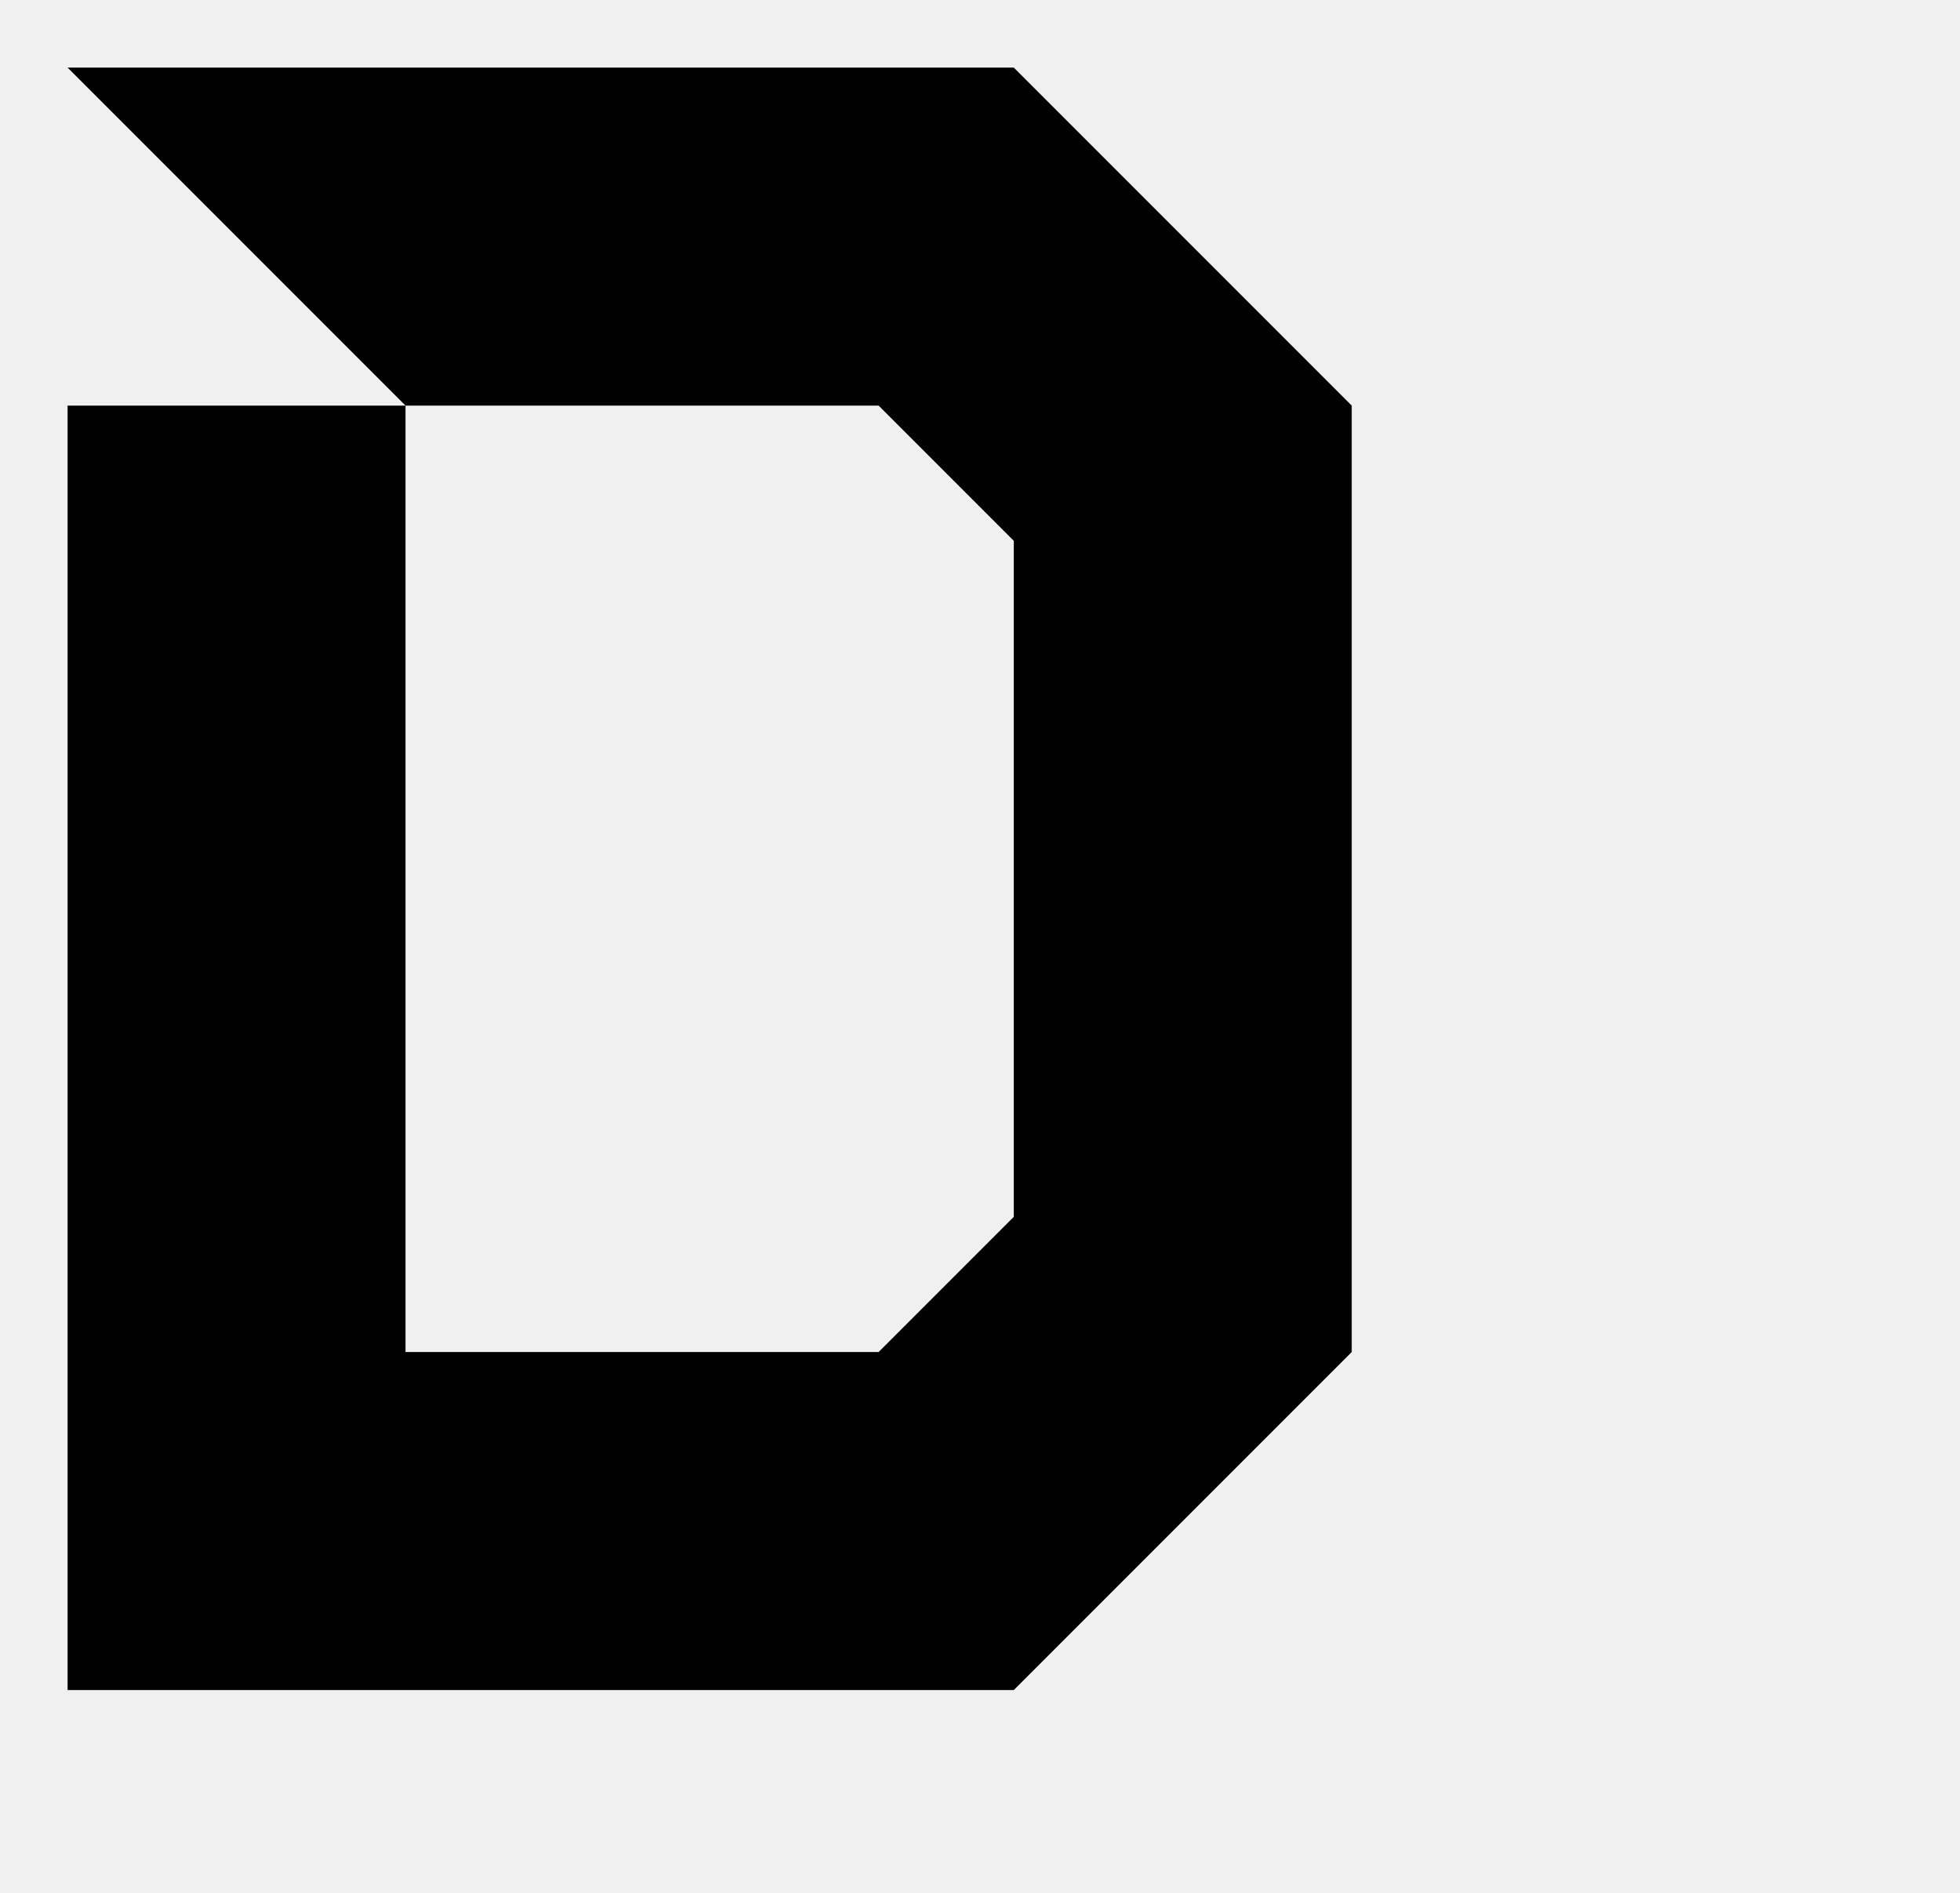
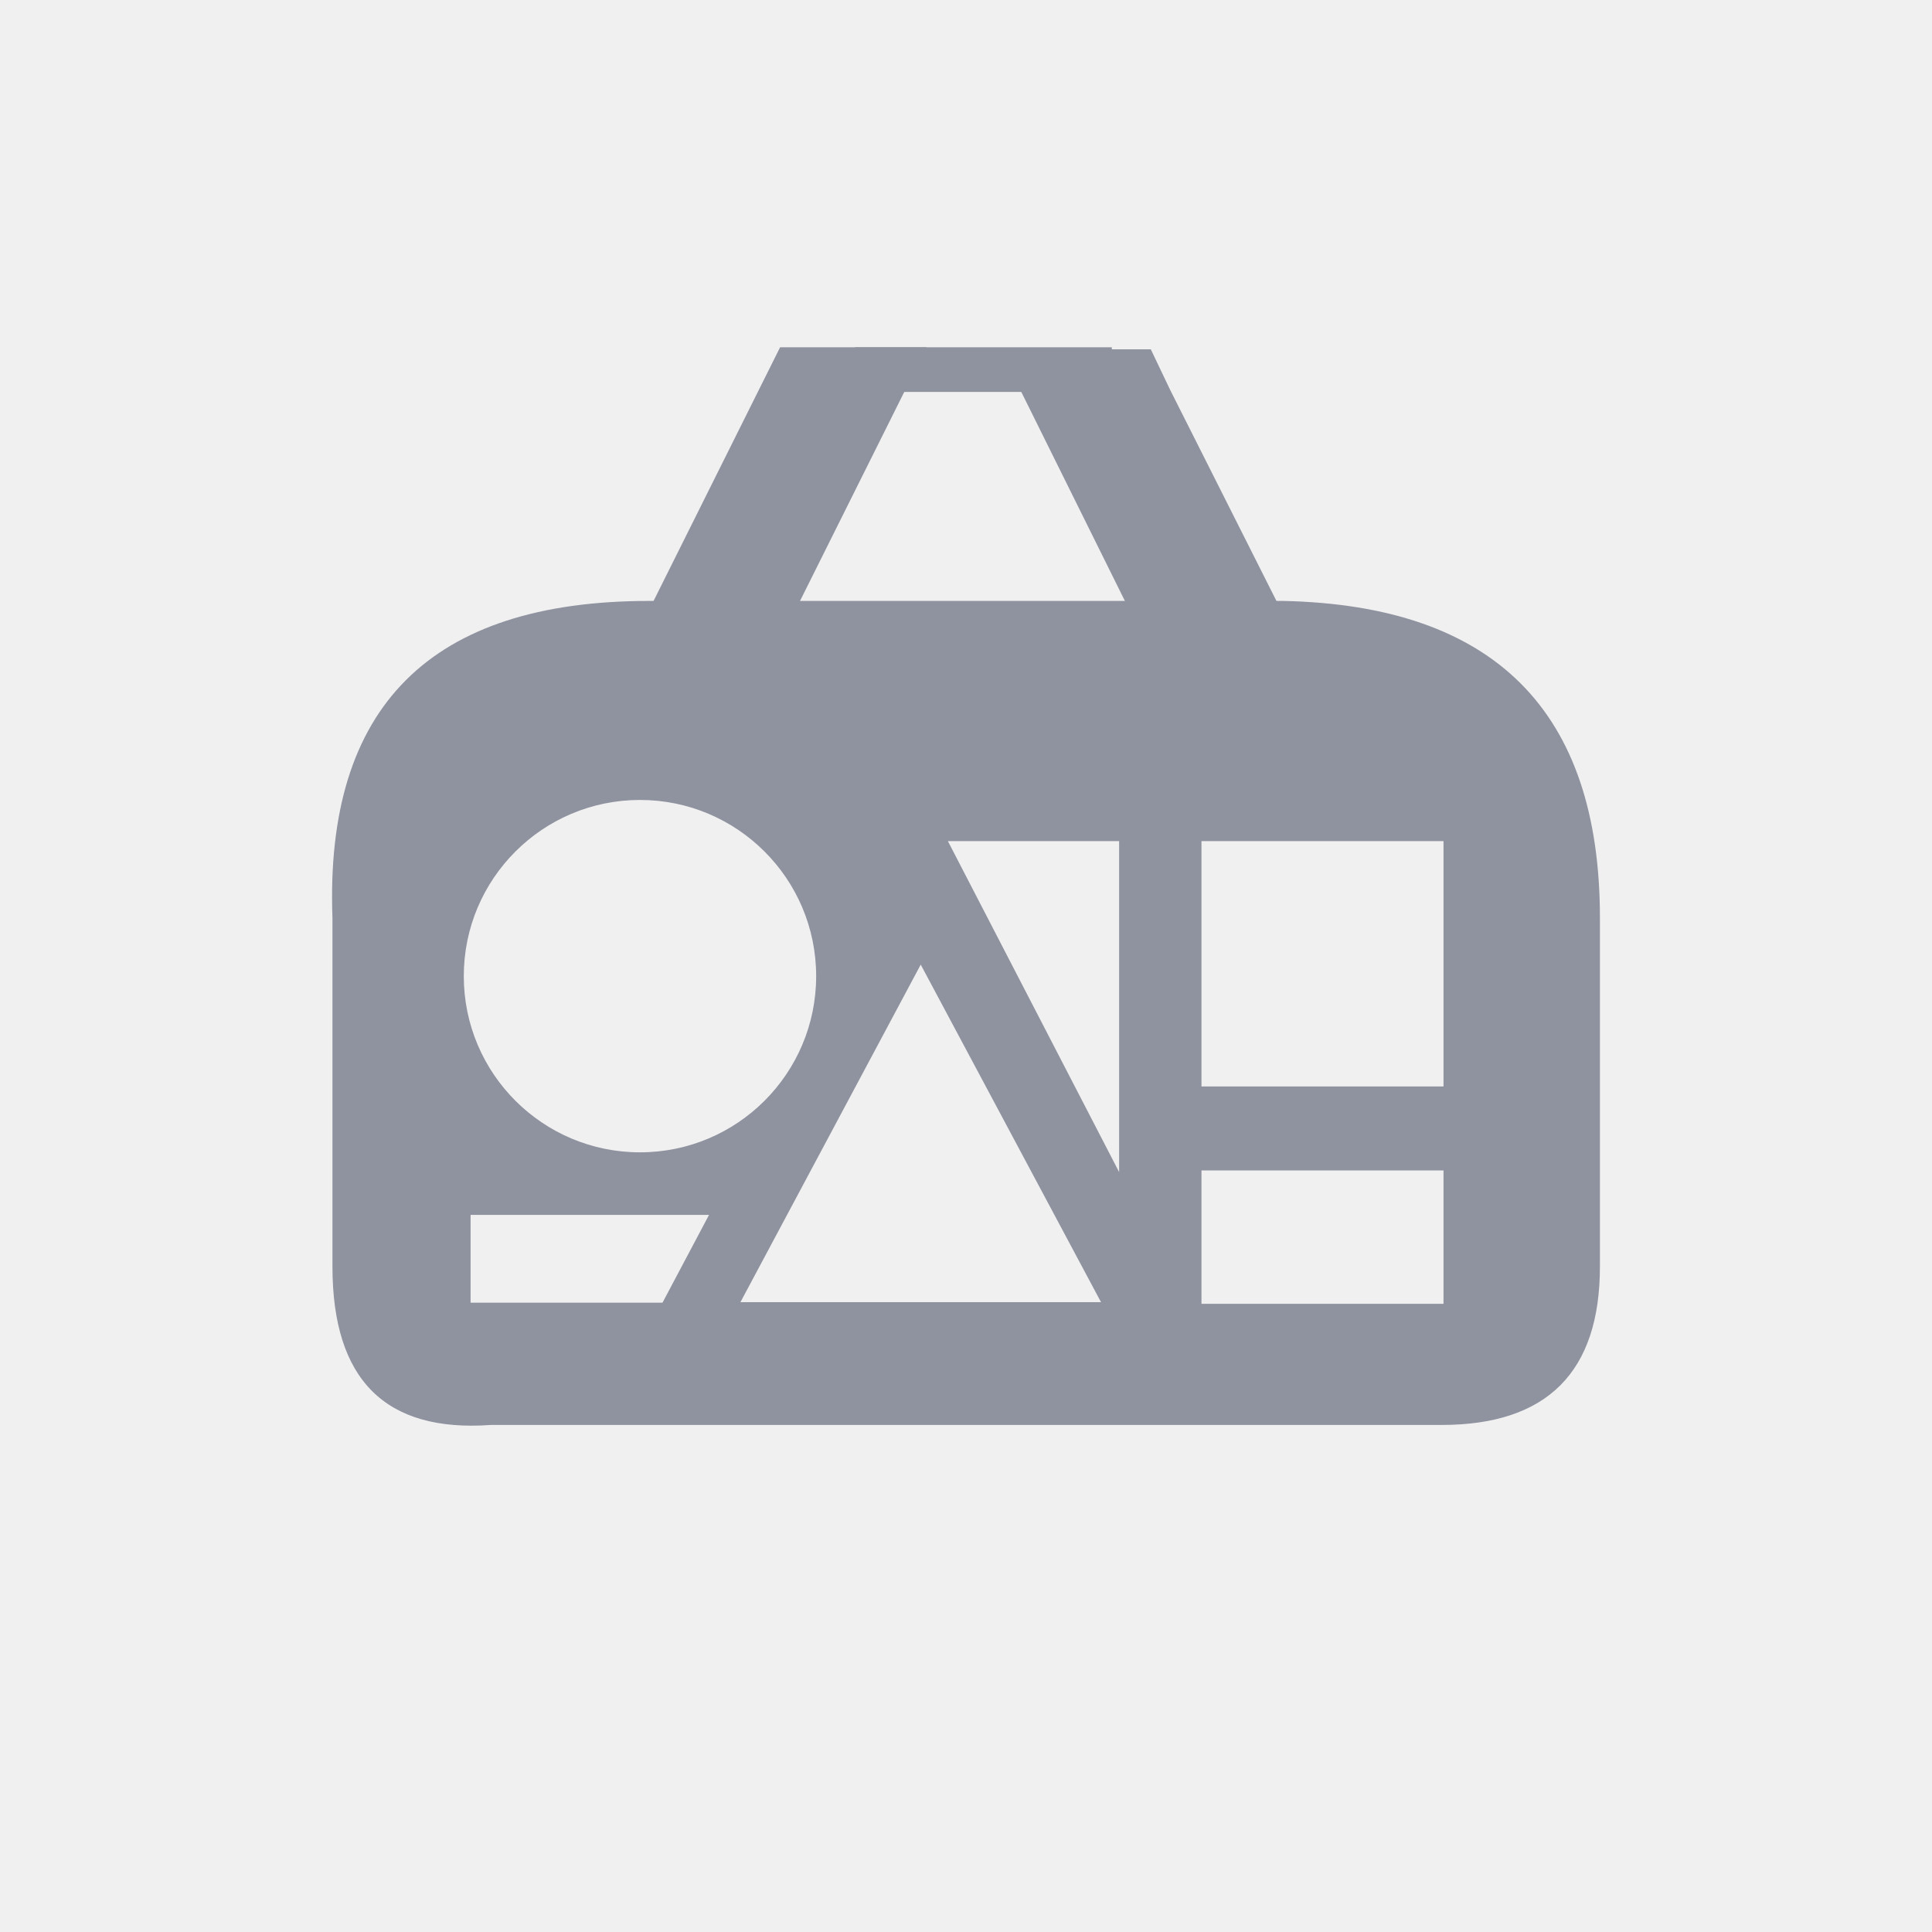
- <svg xmlns="http://www.w3.org/2000/svg" width="29" height="28" id="svg2" version="1.1">
-   <g id="layer1" transform="translate(-6.326094,-848.7188)">
-     <g id="g3052">
-       <path style="fill:#010101;fill-opacity:1;stroke:#ffffff;stroke-width:0;stroke-miterlimit:4;stroke-dasharray:none;stroke-opacity:1" d="          M 1 1          L 15 1          L 20 6          L 20 20          L 15 25          L 1 25          L 1 6          L 6 6          L 6 20          L 13 20          L 15 18          L 15 8          L 13 6          L 6 6          Z" transform="translate(6.326094,848.7188)" id="path3055" />
+ <svg xmlns="http://www.w3.org/2000/svg" xmlns:xlink="http://www.w3.org/1999/xlink" version="1.1" viewBox="0 0 128 128">
+   <defs>
+     <rect id="c" x=".633" width="82.454" height="18" />
+     <path id="a" d="m10.523 54.594c-6.998 0.504-10.497-2.995-10.497-10.5v-7.344-15.75c-0.511-14 6.487-21 20.993-21h41.987c13.996 0.293 20.993 7.293 20.993 21v23.094c0 7-3.499 10.5-10.497 10.5h-62.98zm47.077-38.68v16.255h16.036v-16.255h-16.036zm0 21.818v8.836h16.036v-8.836h-16.036zm-18.6-13.636l-11.945 22.364h23.891l-11.945-22.364zm1.8-8.182l11.345 21.927v-21.927h-11.345zm-20.4 20.618c6.447 0 11.673-5.226 11.673-11.673 0-6.447-5.226-11.673-11.673-11.673s-11.673 5.226-11.673 11.673c0 6.447 5.226 11.673 11.673 11.673zm-11.223 4.145v5.817h12.715l3.083-5.817h-15.798z" />
+   </defs>
+   <g fill="none" fill-rule="evenodd">
+     <g transform="translate(21 23)">
+       <g transform="translate(.94727)" fill="#8F929F" fill-rule="nonzero">
+         <mask id="b" fill="white">
+           <use xlink:href="#c" />
+         </mask>
+         <rect x="34.703" width="17.01" height="2.967" mask="url(#b)" />
+         <polygon points="39.442 0 10.336 58.356 0.633 58.356 29.74 0" mask="url(#b)" />
+       </g>
+       <g transform="translate(1 16.813)">
+         <mask fill="white">
+           <use xlink:href="#a" />
+         </mask>
+         <use fill="#8F929F" fill-rule="nonzero" xlink:href="#a" />
+       </g>
+       <polyline points="46.597 2.832 54.615 19.008 64.673 19.008 56.526 2.832 55.244 0.144 45.888 0.144" fill="#8F929F" fill-rule="nonzero" />
    </g>
  </g>
</svg>
